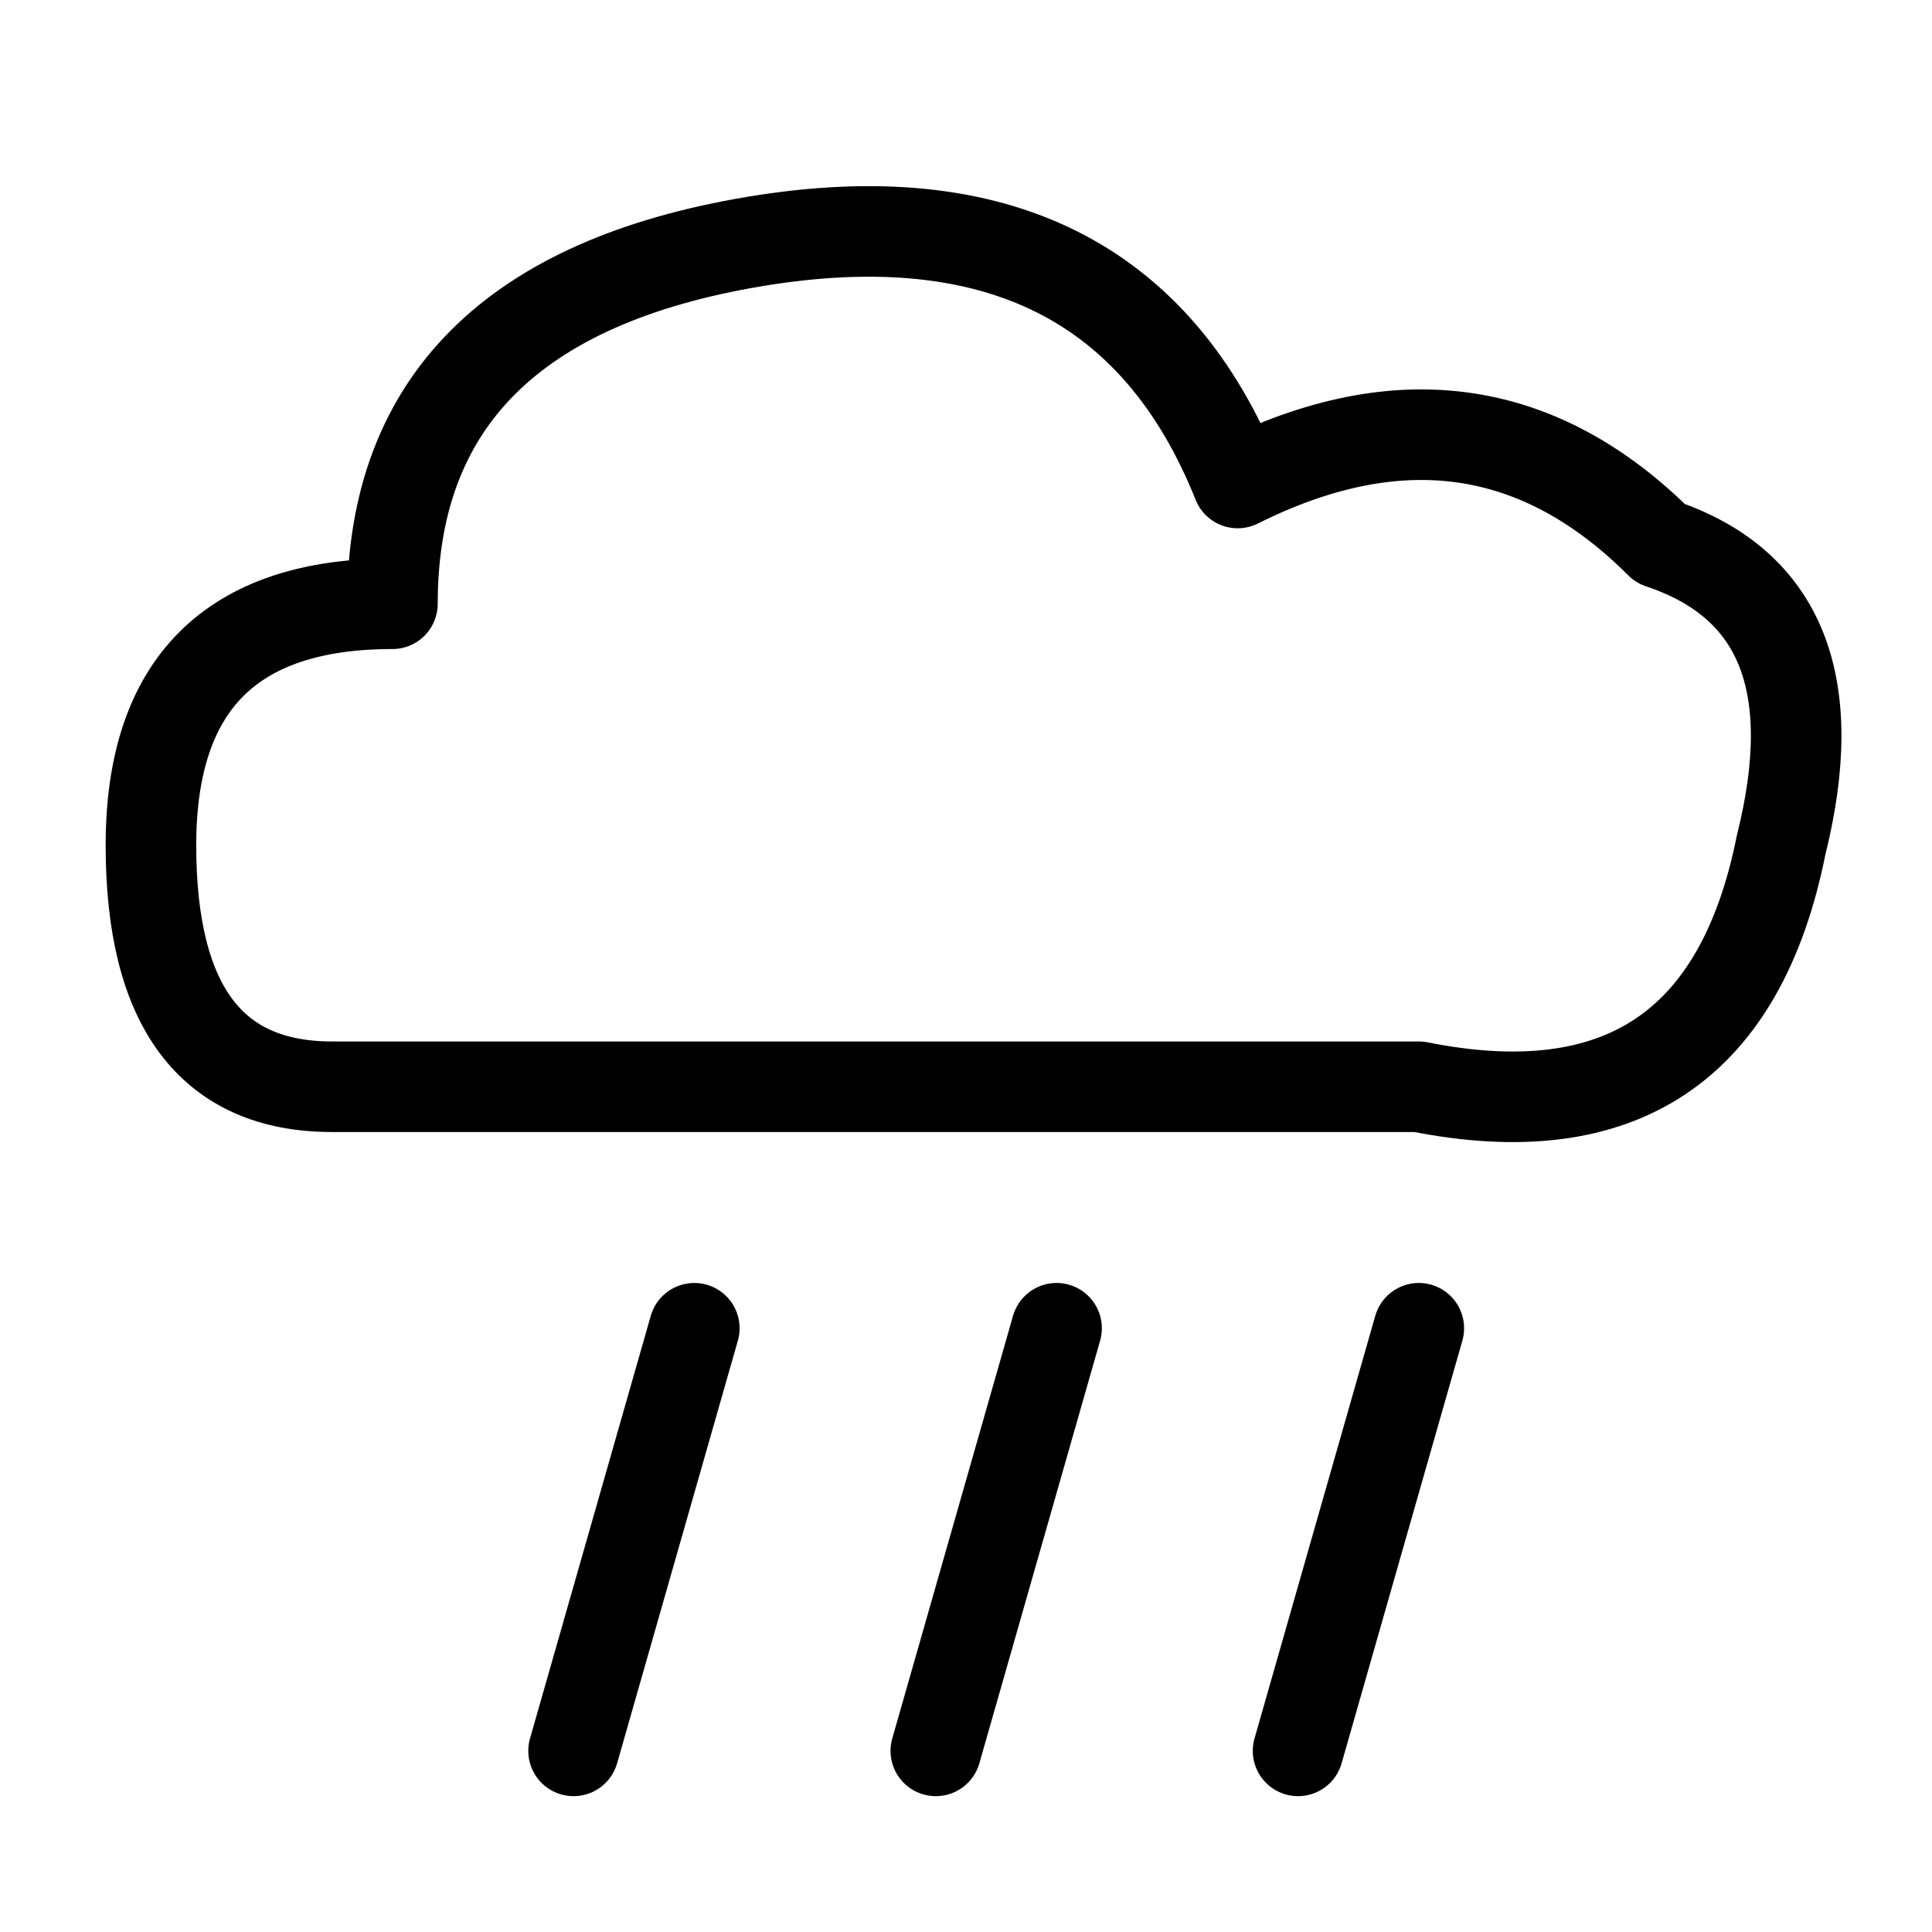
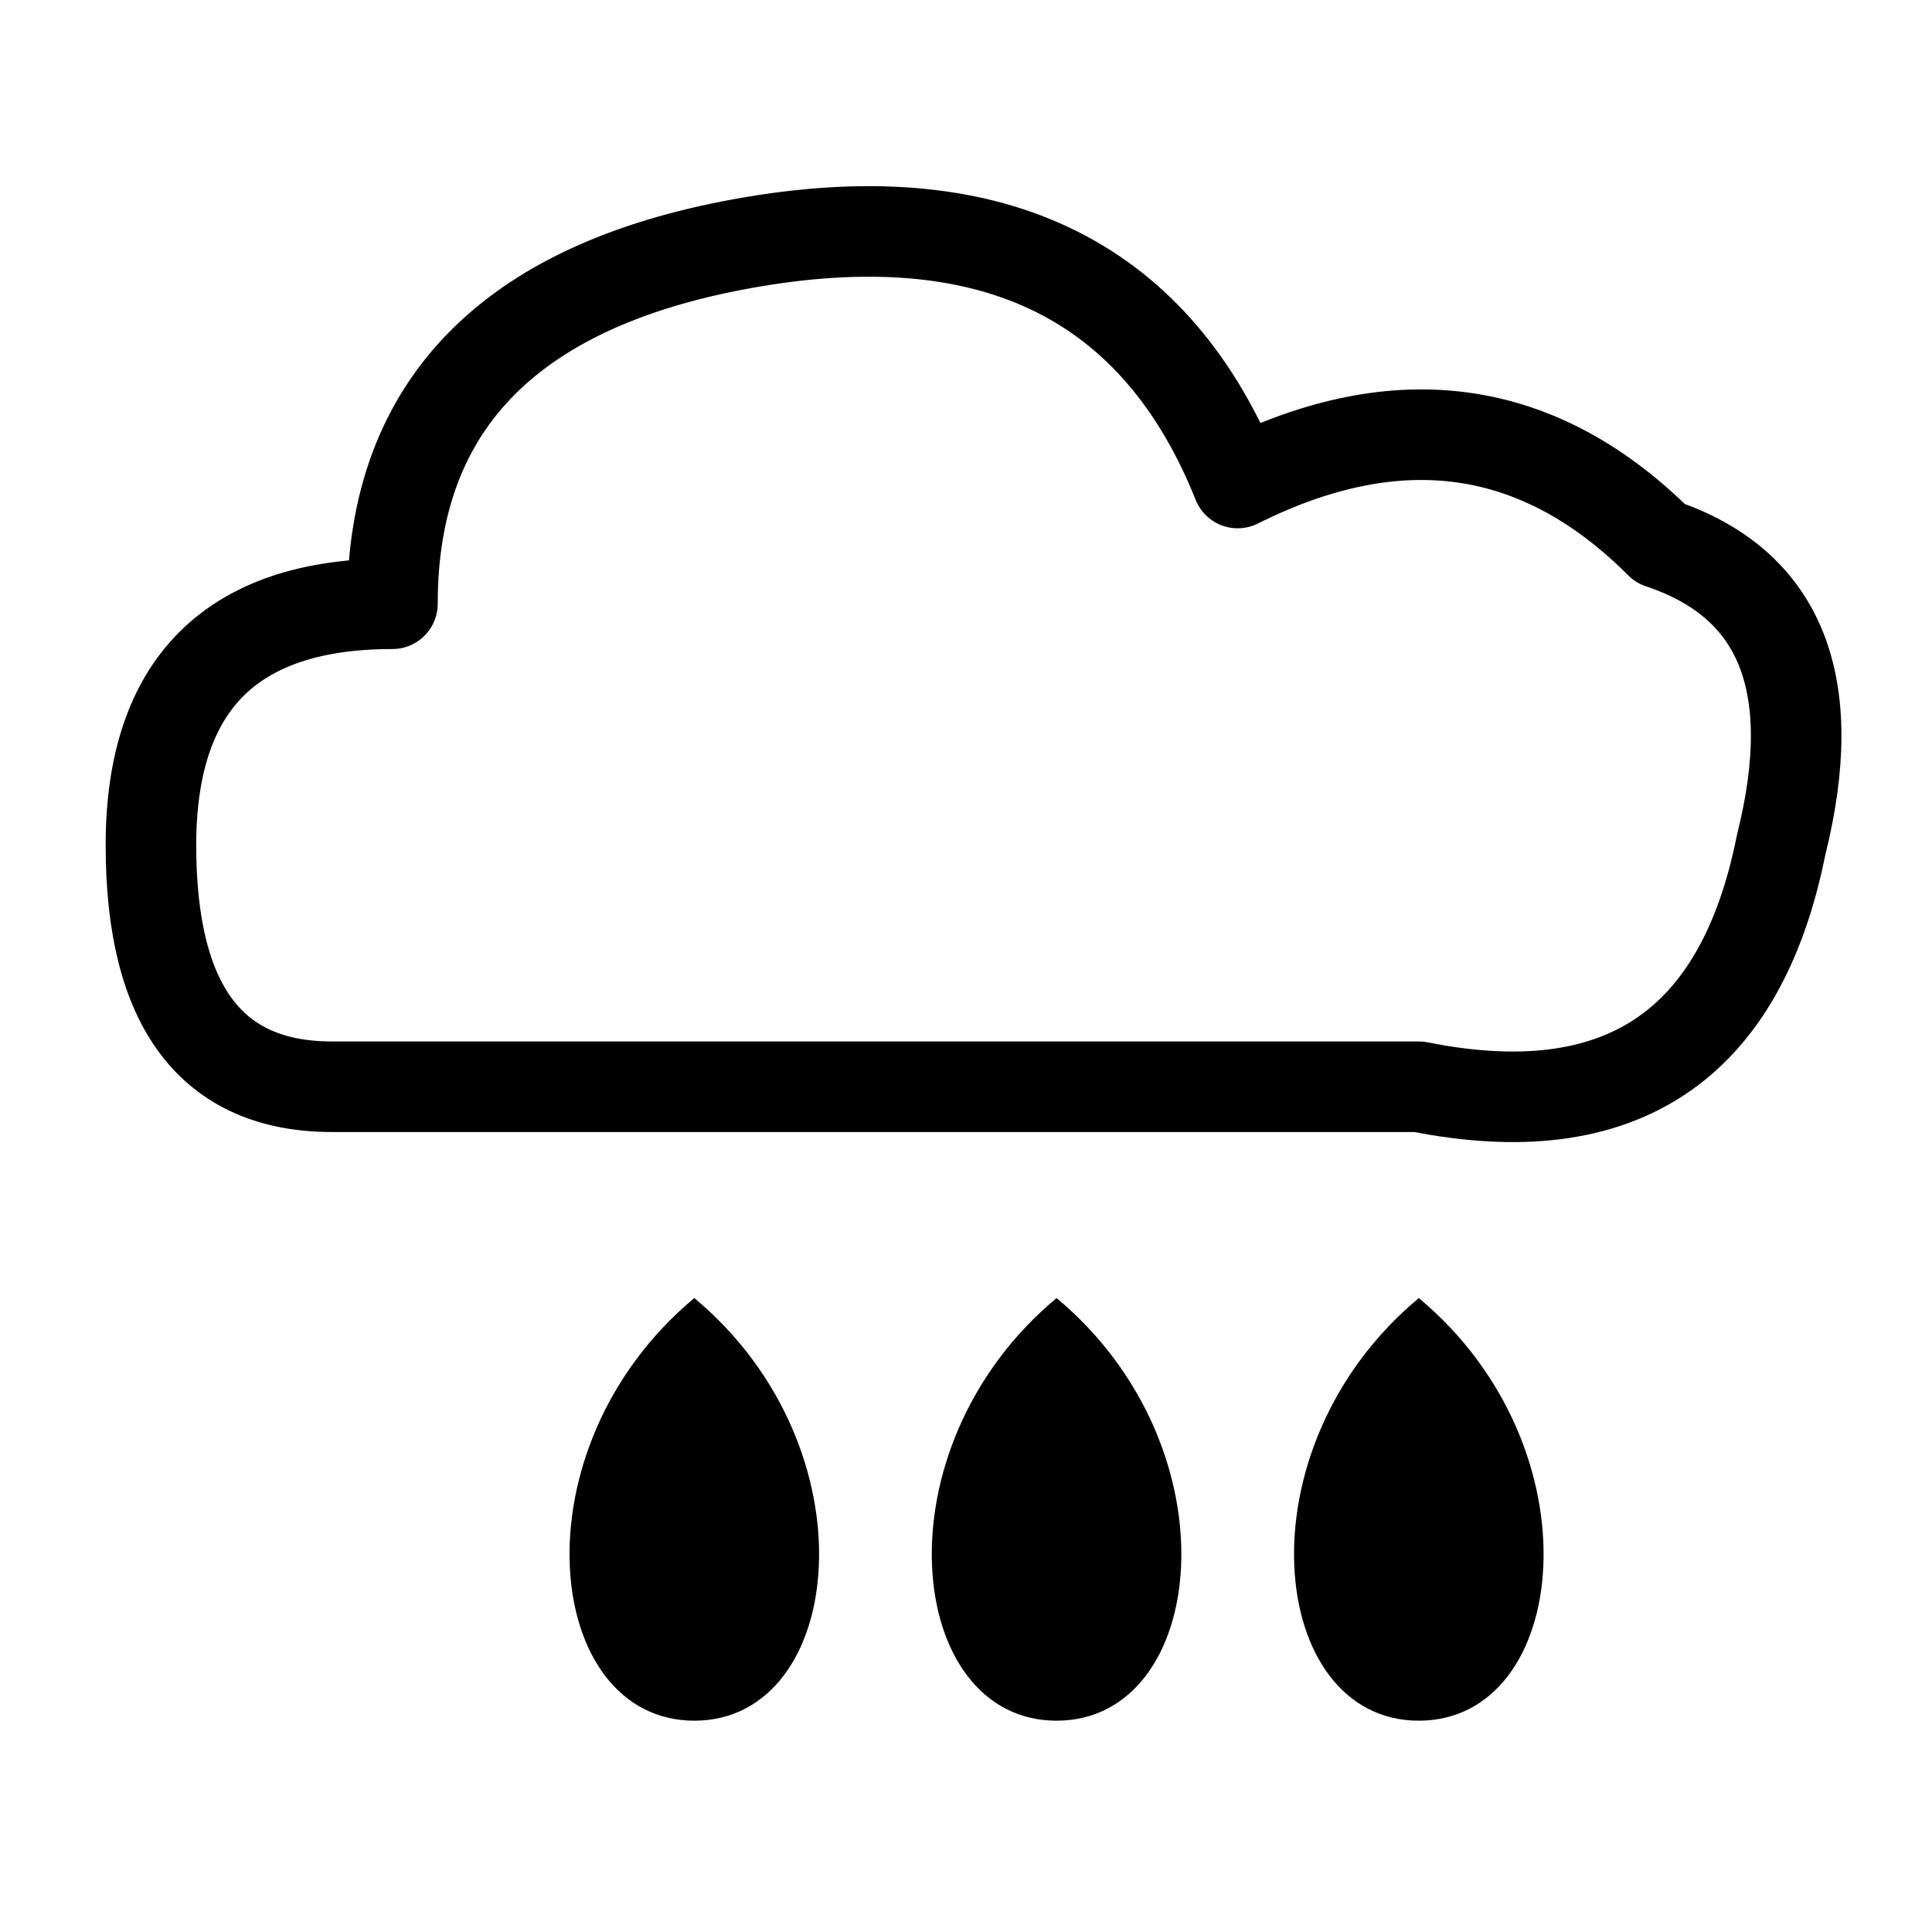
<svg xmlns="http://www.w3.org/2000/svg" viewBox="0 0 64 64" fill="none" stroke="currentColor" stroke-width="3" stroke-linecap="round" stroke-linejoin="round">
  <g transform="translate(3, 0)">
    <path d="M 8 36 Q 2 36 2 28 Q 2 20 10 20 Q 10 10 22 8 Q 34 6 38 16 Q 46 12 52 18 Q 58 20 56 28 Q 54 38 44 36 Z" />
-     <line x1="20" y1="44" x2="16" y2="58" />
-     <line x1="32" y1="44" x2="28" y2="58" />
-     <line x1="44" y1="44" x2="40" y2="58" />
+     <path d="M 20 43 C 26 48 25 57 20 57 C 15 57 14 48 20 43 Z" fill="currentColor" stroke="none" />
+     <path d="M 32 43 C 38 48 37 57 32 57 C 27 57 26 48 32 43 Z" fill="currentColor" stroke="none" />
+     <path d="M 44 43 C 50 48 49 57 44 57 C 39 57 38 48 44 43 Z" fill="currentColor" stroke="none" />
  </g>
</svg>
